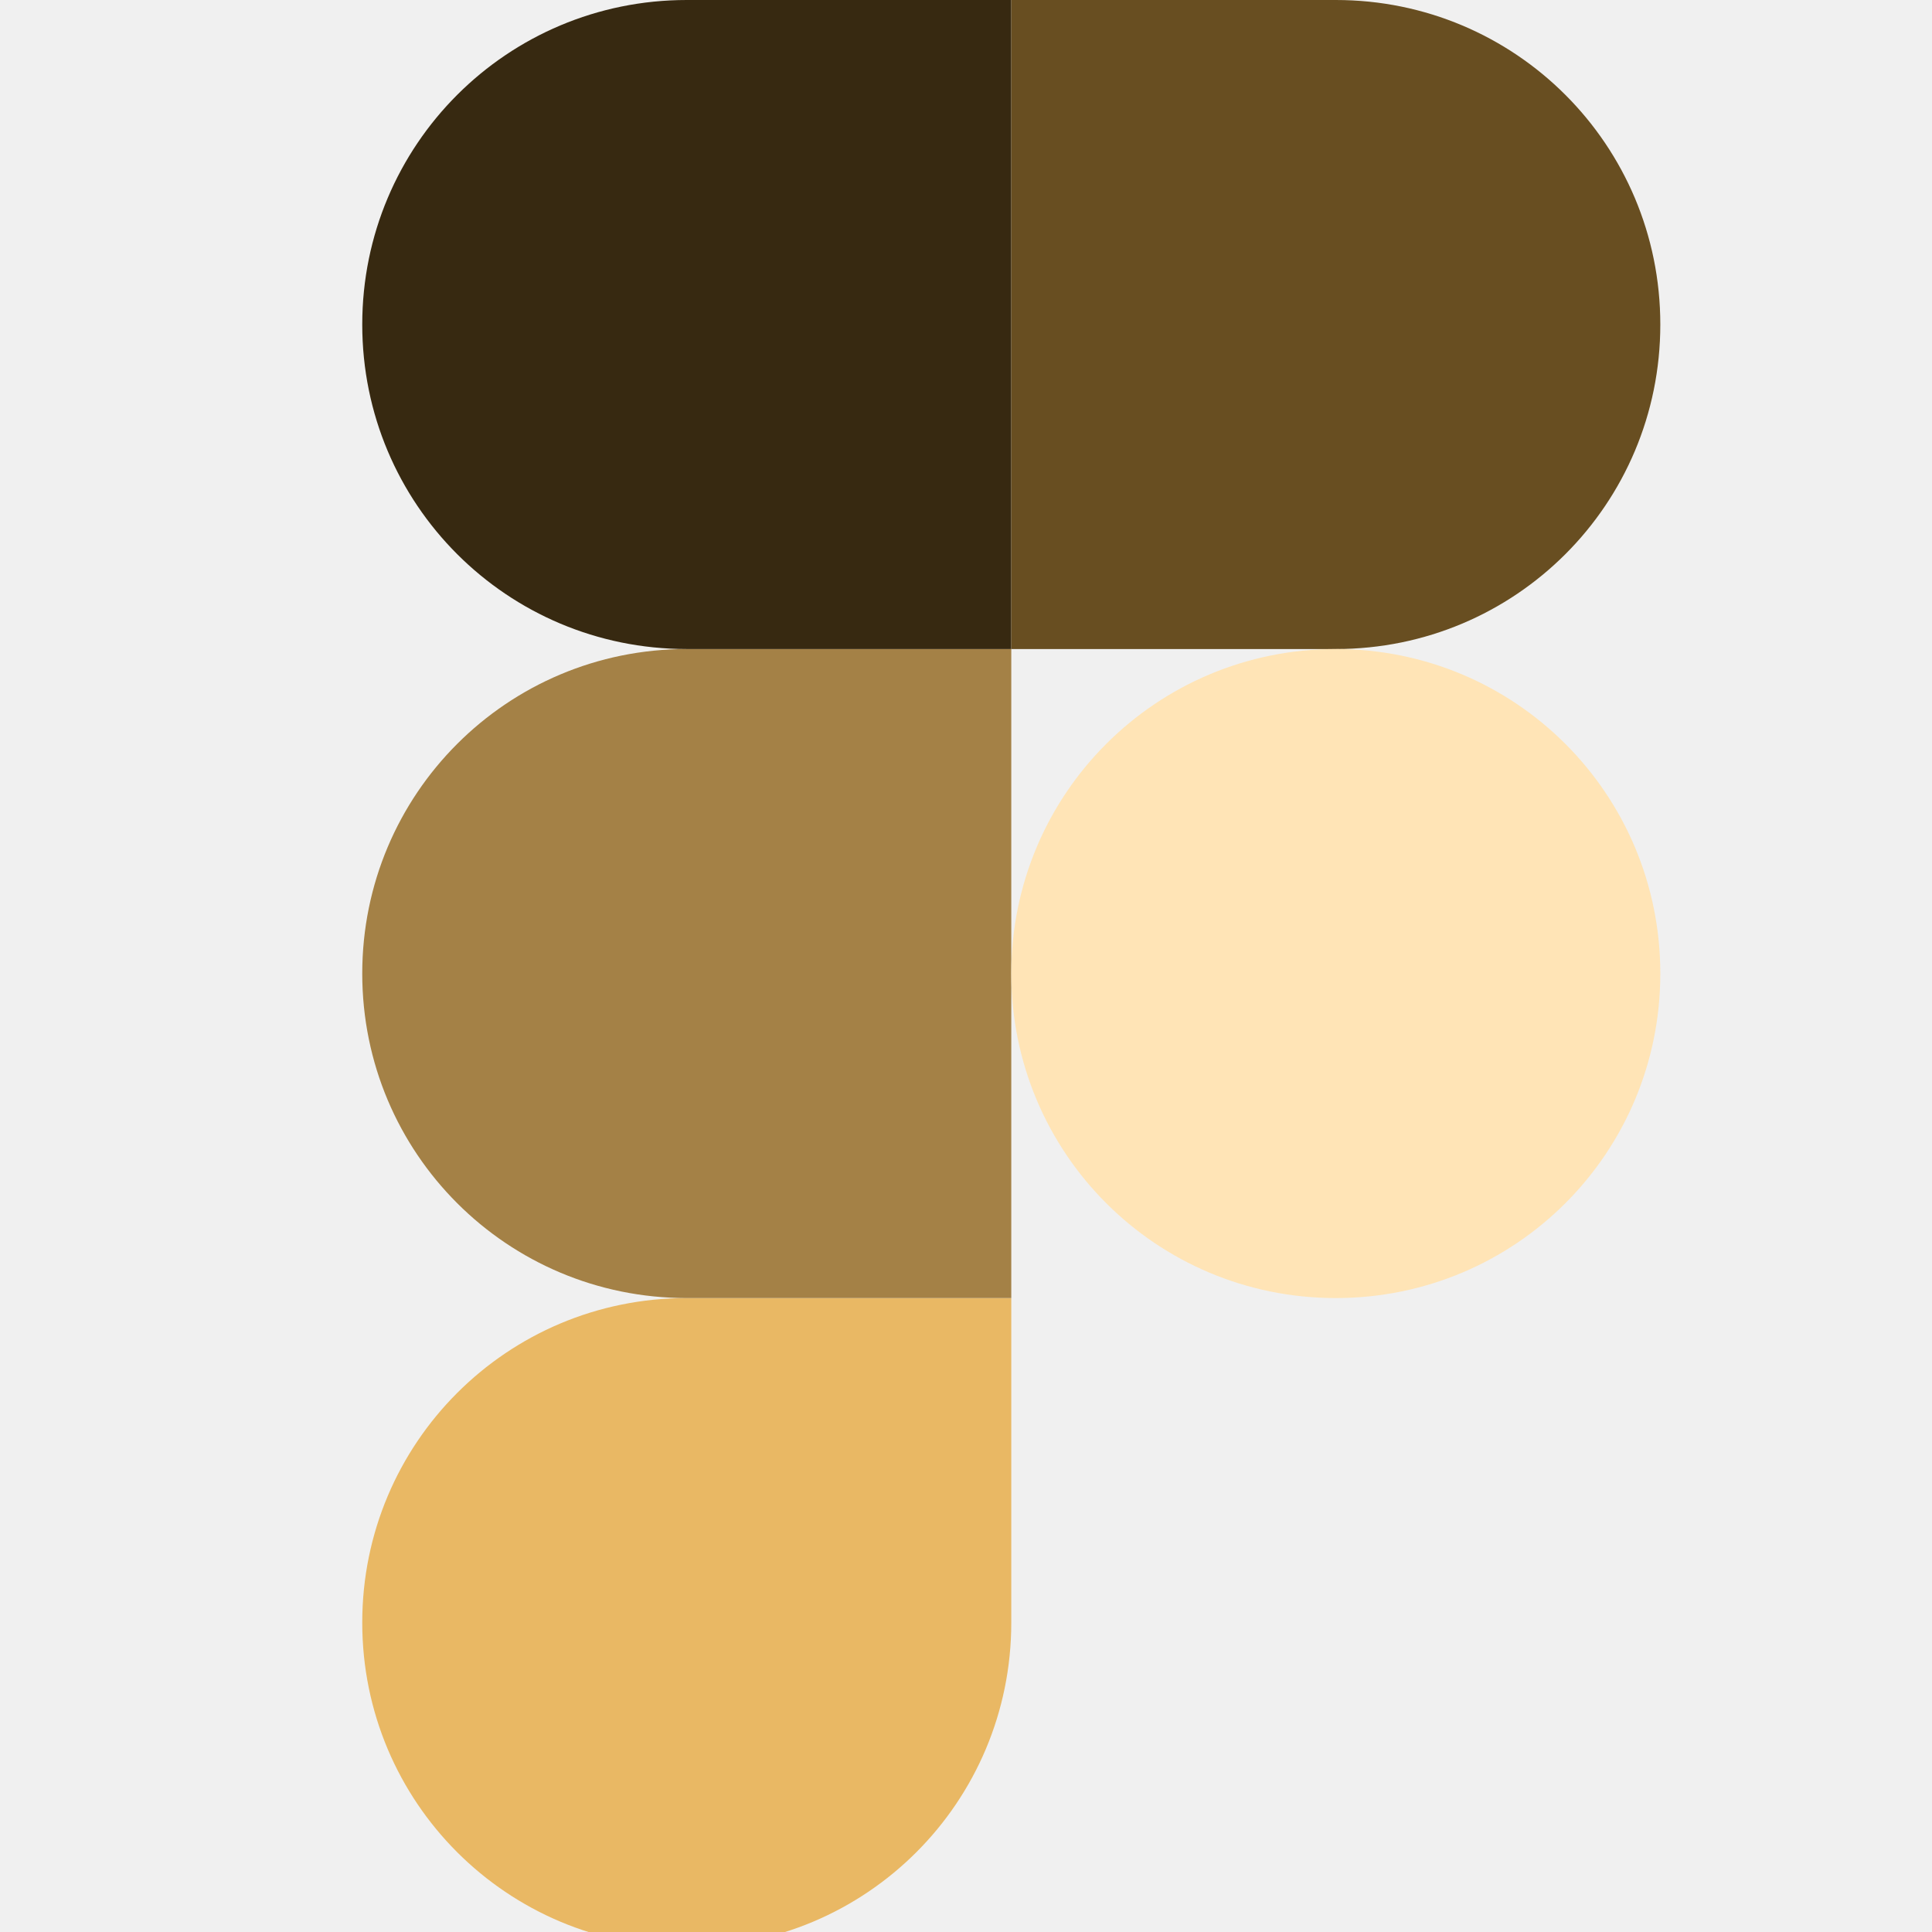
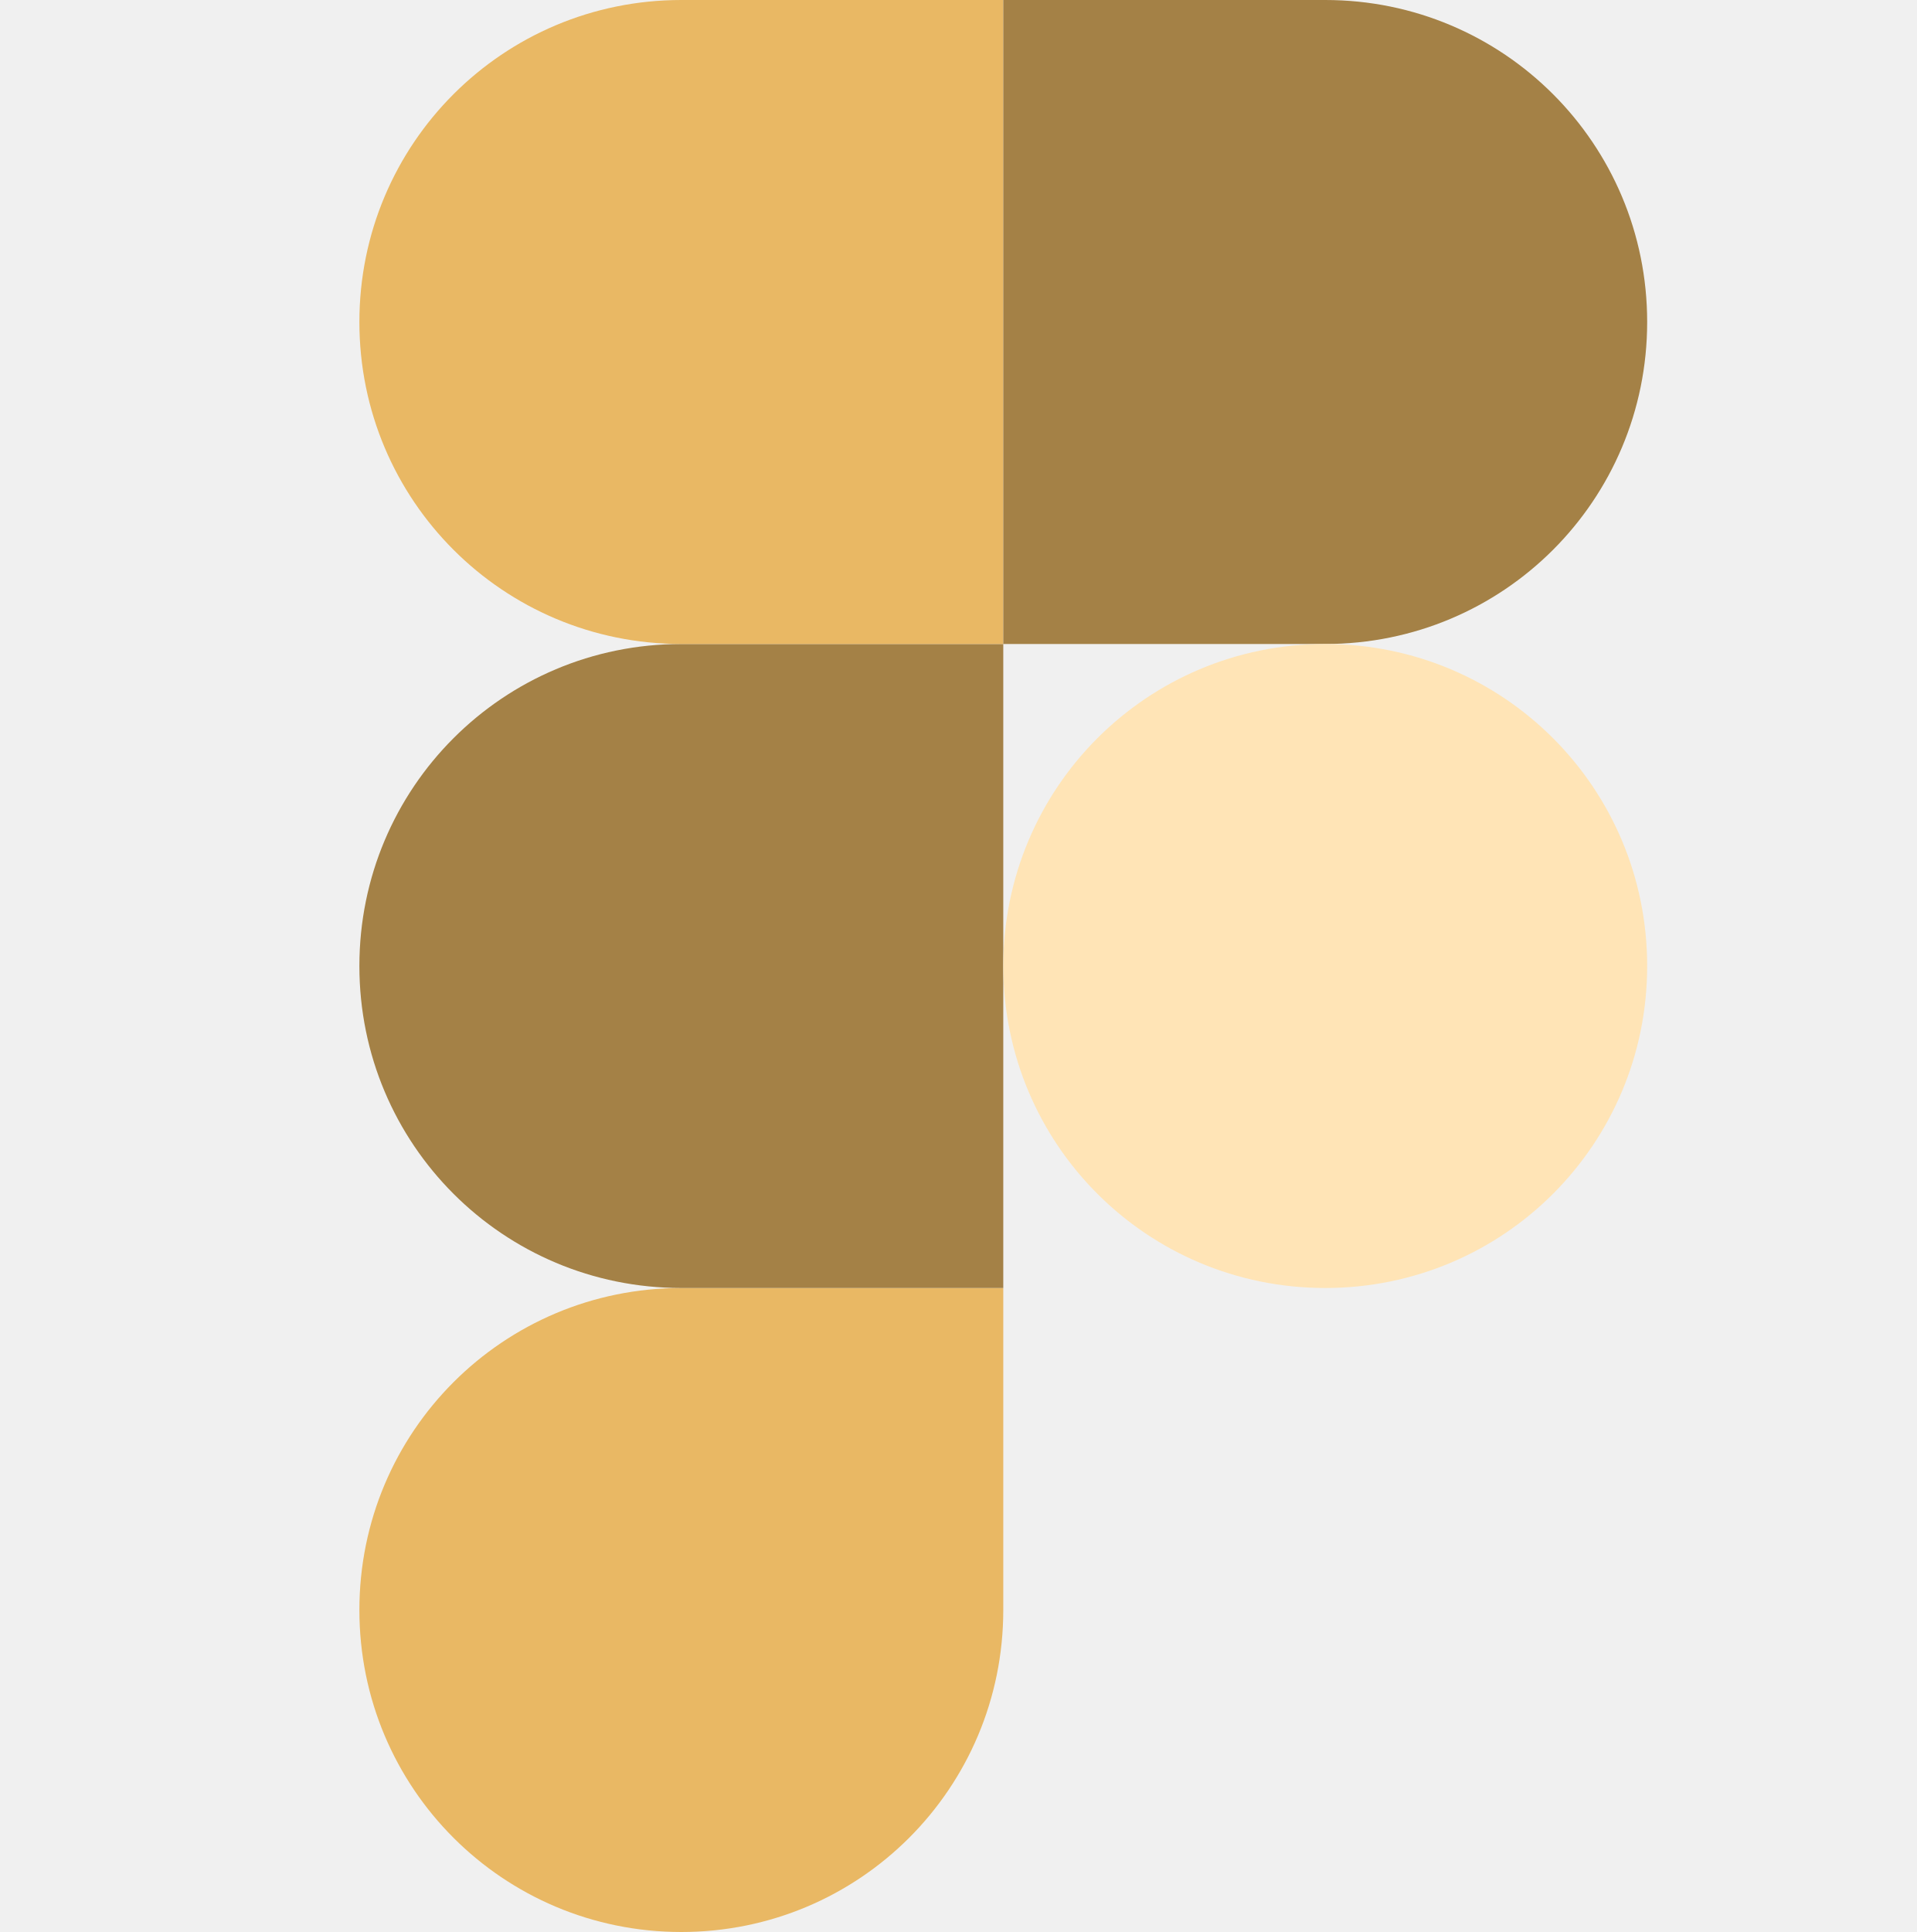
- <svg xmlns="http://www.w3.org/2000/svg" width="128" height="128" viewBox="0 0 128 128" fill="none">
-   <g clip-path="url(#clip0_23_1092)">
-     <path d="M45.5 129C57.4 129 67 119.4 67 107.5V86H45.5C33.6 86 24 95.6 24 107.5C24 119.4 33.6 129 45.5 129Z" fill="#E9B864" />
-     <path d="M24 64.5C24 52.6 33.6 43 45.5 43H67V86H45.5C33.6 86 24 76.4 24 64.5Z" fill="#A48146" />
-     <path d="M24 21.5C24 9.6 33.6 0 45.5 0H67V43H45.5C33.6 43 24 33.4 24 21.5Z" fill="#372911" />
-     <path d="M67 0H88.5C100.4 0 110 9.6 110 21.5C110 33.4 100.4 43 88.5 43H67V0Z" fill="#684E21" />
-     <path d="M110 64.5C110 76.4 100.4 86 88.5 86C76.6 86 67 76.4 67 64.5C67 52.6 76.6 43 88.5 43C100.4 43 110 52.6 110 64.5Z" fill="#FFE4B6" />
-   </g>
-   <defs>
-     <clipPath id="clip0_23_1092">
-       <rect width="128" height="128" fill="white" />
-     </clipPath>
-   </defs>
+ <svg xmlns="http://www.w3.org/2000/svg" width="128" height="129" viewBox="0 0 128 129" fill="none">
+   <path d="M45.5 129C57.4 129 67 119.4 67 107.5V86H45.5C33.6 86 24 95.6 24 107.5C24 119.4 33.6 129 45.5 129Z" fill="#E9B864" />
+   <path d="M24 64.5C24 52.6 33.6 43 45.5 43H67V86H45.5C33.6 86 24 76.4 24 64.5Z" fill="#A48146" />
+   <path d="M24 21.5C24 9.6 33.6 0 45.5 0H67V43H45.5C33.6 43 24 33.4 24 21.5Z" fill="#E9B864" />
+   <path d="M67 0H88.5C100.4 0 110 9.6 110 21.5C110 33.4 100.4 43 88.5 43H67V0Z" fill="#A48146" />
+   <path d="M110 64.5C110 76.4 100.4 86 88.5 86C76.6 86 67 76.4 67 64.5C67 52.6 76.6 43 88.5 43C100.4 43 110 52.6 110 64.5Z" fill="#FFE4B6" />
</svg>
